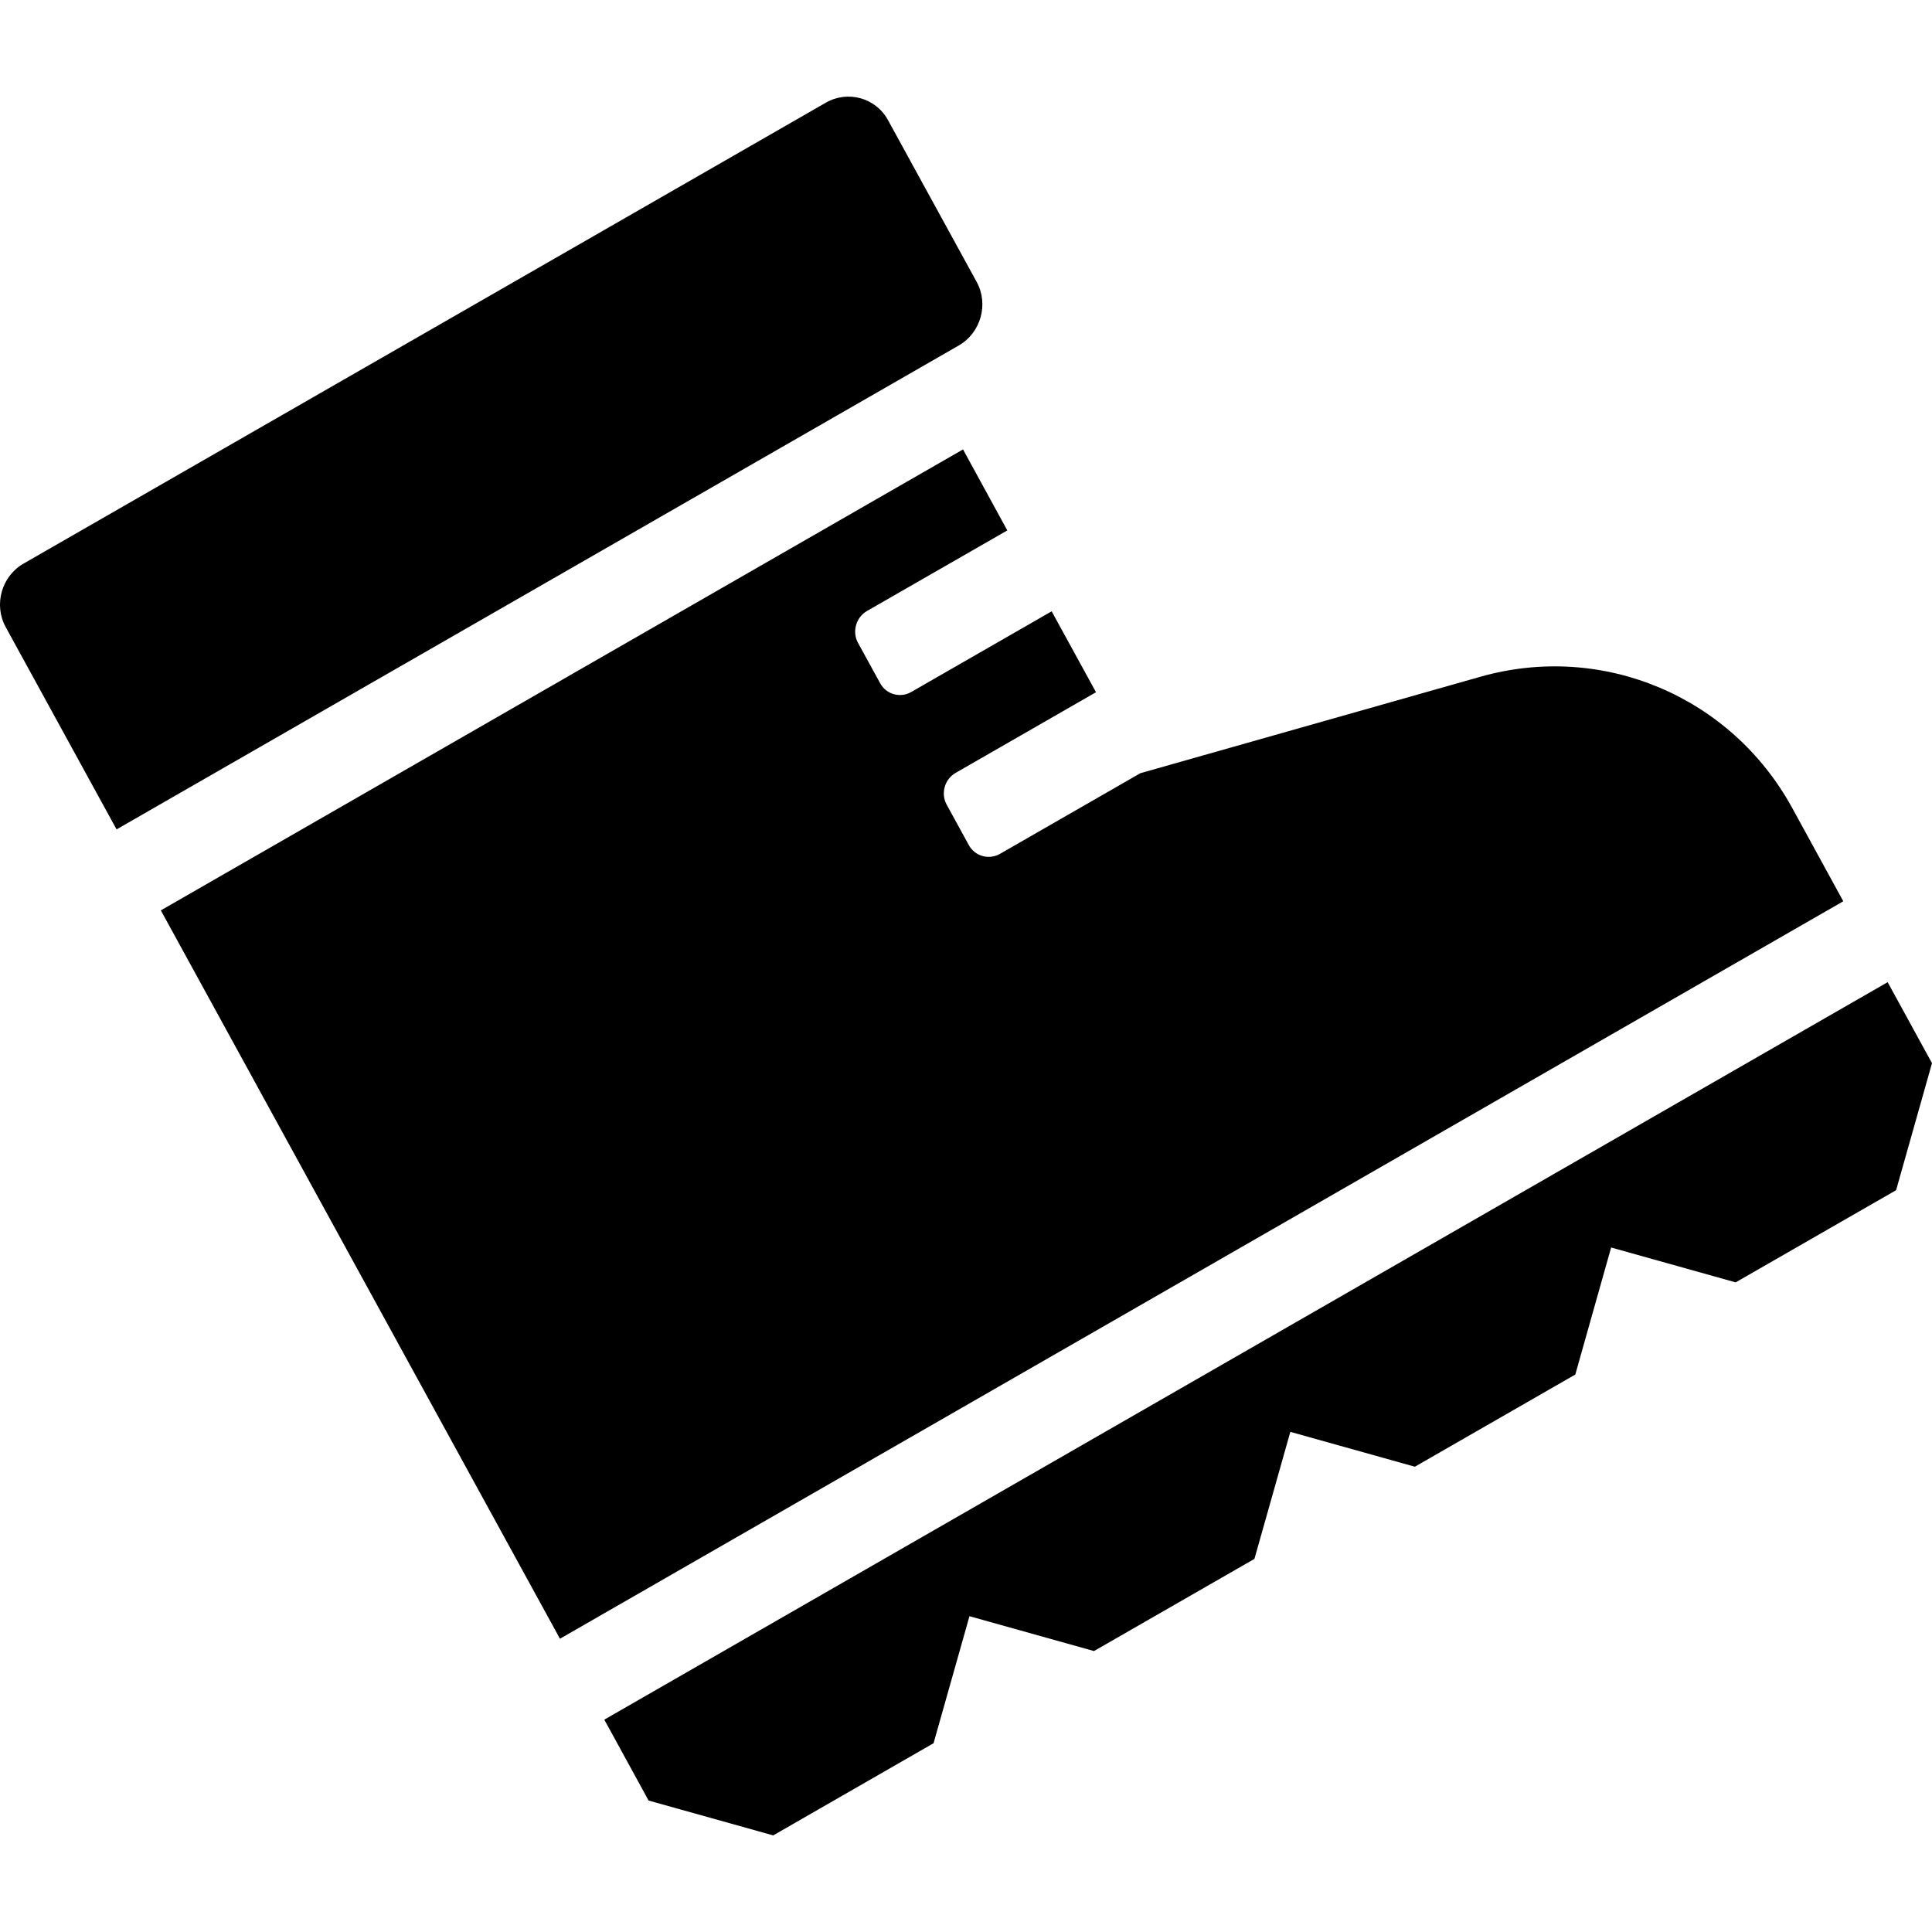
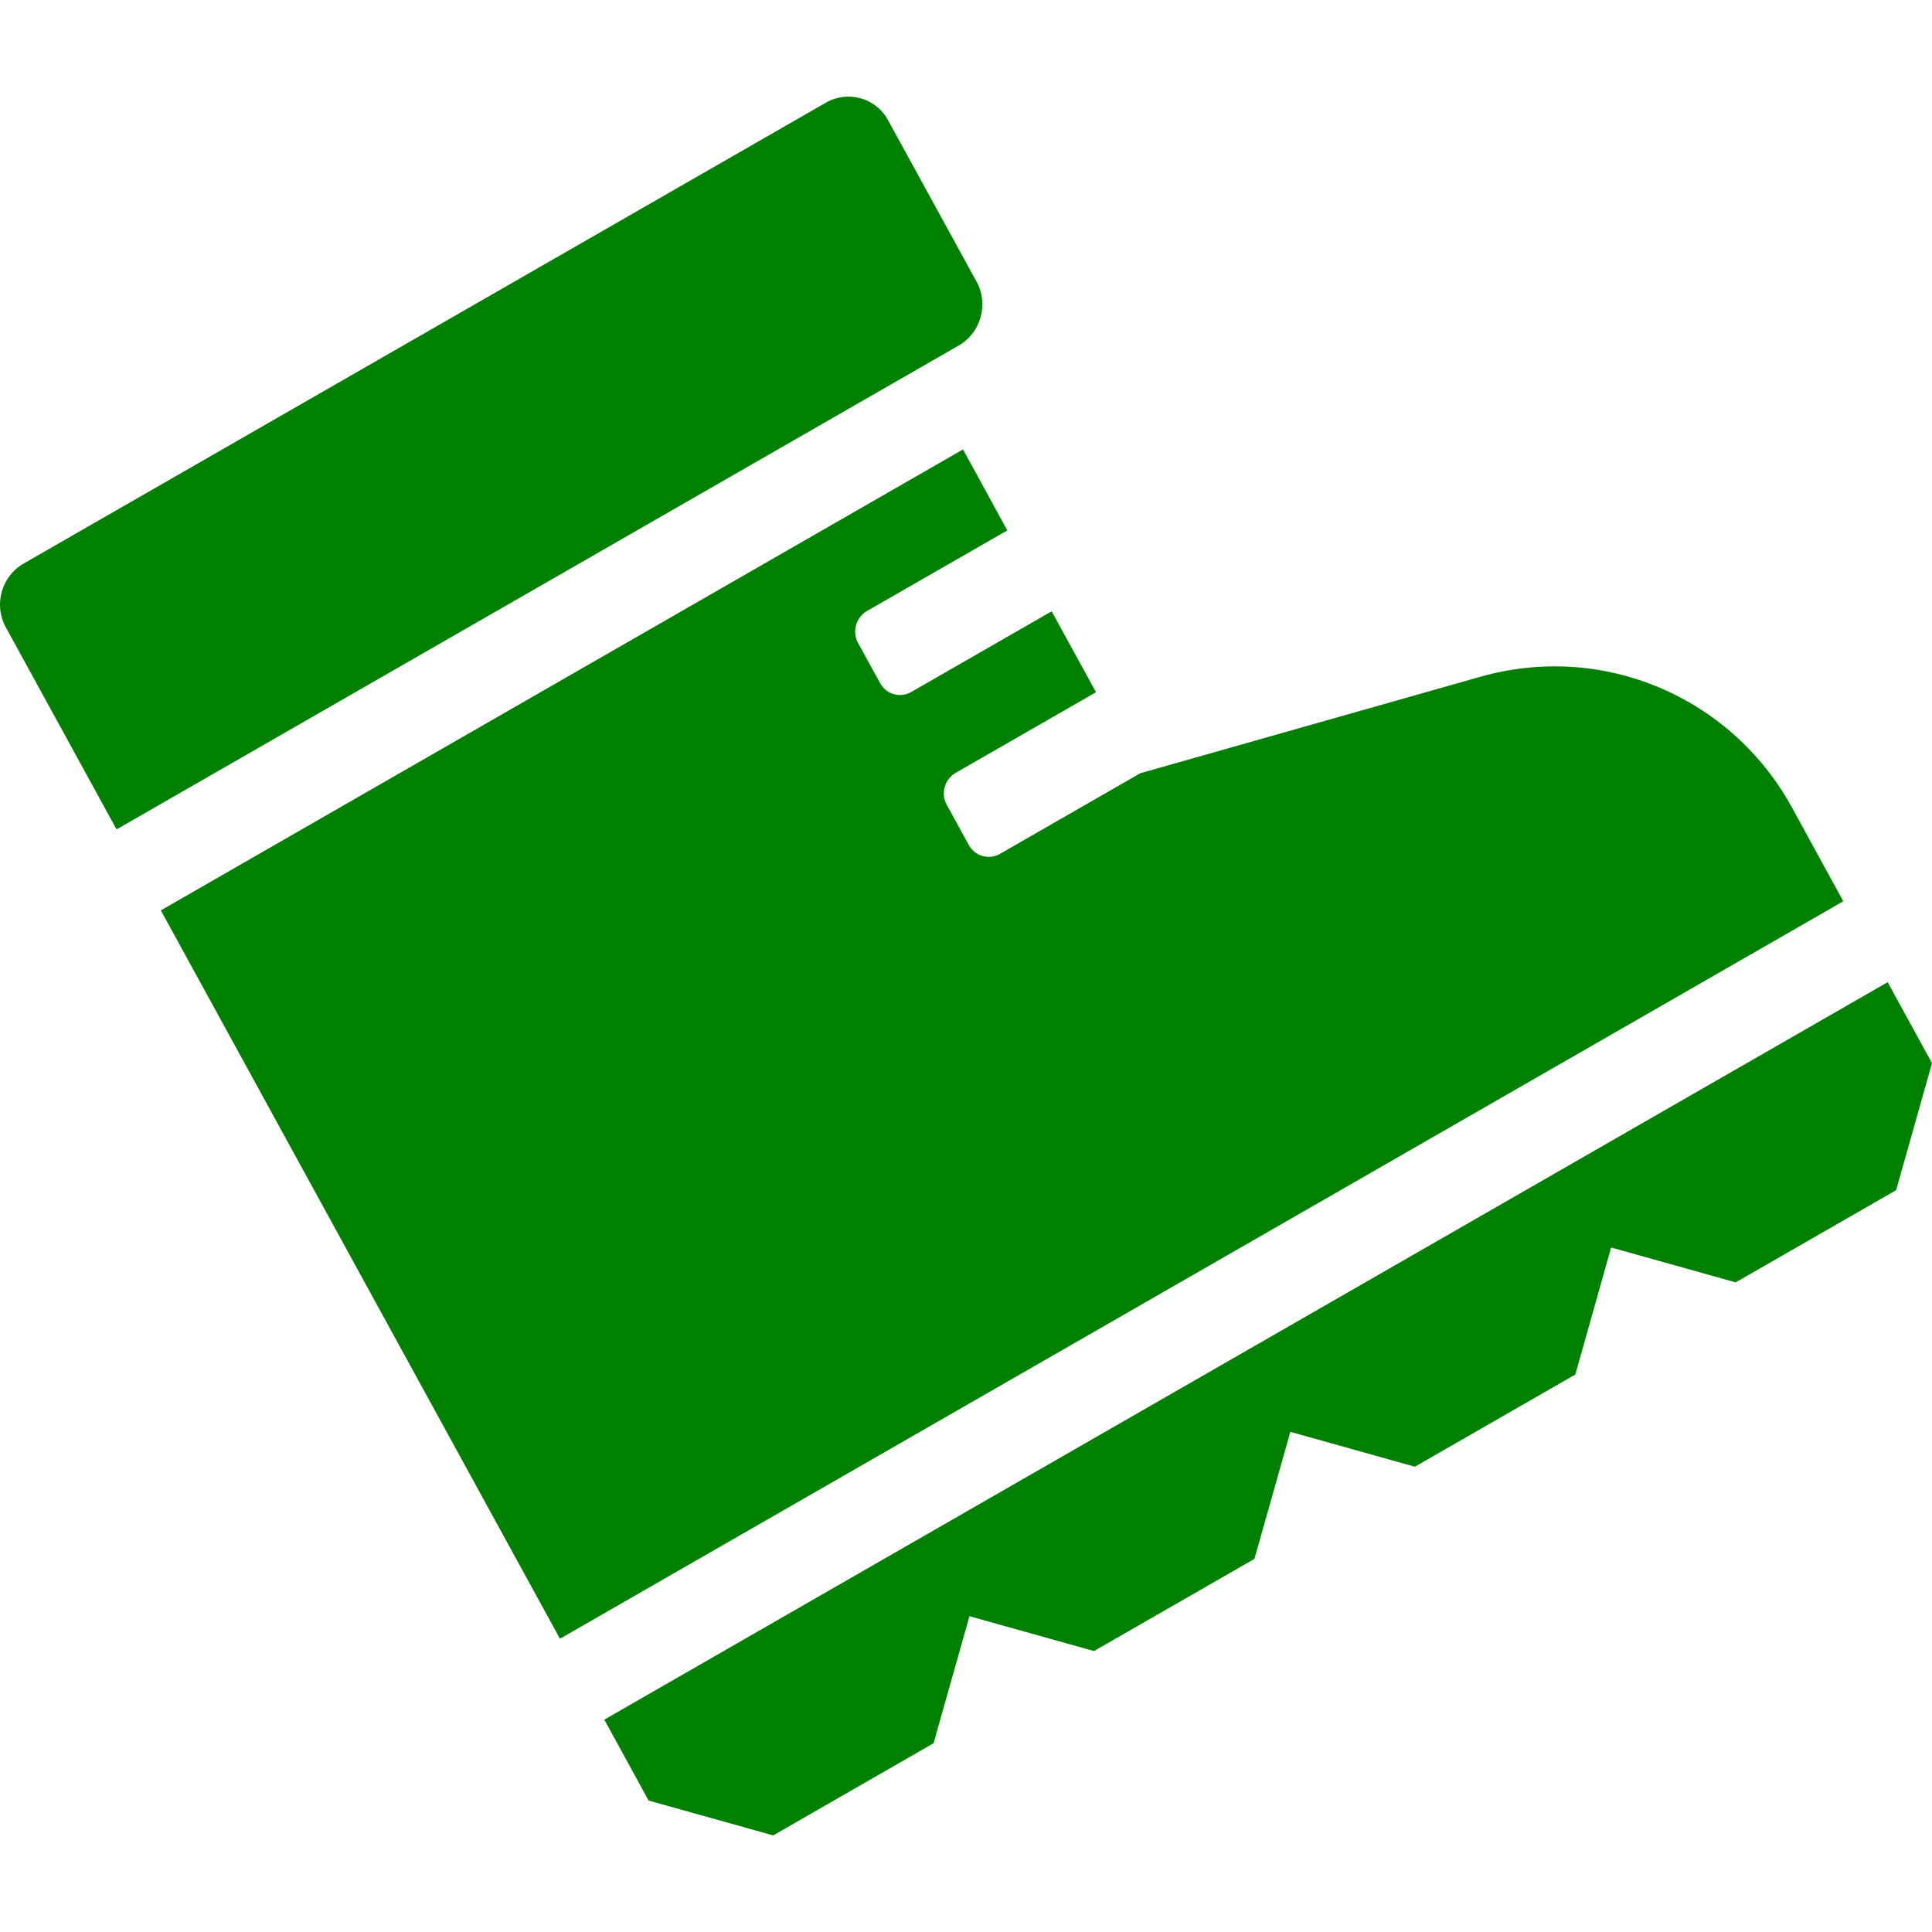
- <svg viewBox="0 0 24 24" class="hitagi__sc-1apuy4g-0 hmhZOG">
-   <path d="M8.057 22.367L9.605 22.8L11.597 21.655L12.043 20.077L13.59 20.51L15.583 19.365L16.029 17.787L17.576 18.22L19.569 17.075L20.014 15.497L21.561 15.93L23.554 14.785L24 13.207L23.449 12.201L7.507 21.362L8.057 22.367ZM12.133 3.503L11.031 1.492C10.88 1.215 10.532 1.118 10.258 1.276L0.293 7.001C0.019 7.158 -0.081 7.513 0.071 7.79L1.448 10.303L11.91 4.292C12.184 4.134 12.284 3.779 12.133 3.503ZM18.393 8.406L14.166 9.605L12.422 10.607C12.285 10.685 12.111 10.637 12.035 10.498L11.76 9.996C11.684 9.857 11.734 9.68 11.871 9.601L13.615 8.599L13.064 7.594L11.32 8.596C11.184 8.675 11.009 8.626 10.934 8.488L10.658 7.985C10.583 7.847 10.633 7.669 10.77 7.59L12.513 6.589L11.963 5.583L1.998 11.309L6.956 20.357L22.898 11.196L22.262 10.034C21.502 8.648 19.907 7.978 18.393 8.406Z" />
+ <svg viewBox="0 0 24 24">
+   <path fill="green" d="M8.057 22.367L9.605 22.8L11.597 21.655L12.043 20.077L13.59 20.51L15.583 19.365L16.029 17.787L17.576 18.22L19.569 17.075L20.014 15.497L21.561 15.93L23.554 14.785L24 13.207L23.449 12.201L7.507 21.362L8.057 22.367ZM12.133 3.503L11.031 1.492C10.88 1.215 10.532 1.118 10.258 1.276L0.293 7.001C0.019 7.158 -0.081 7.513 0.071 7.79L1.448 10.303L11.91 4.292C12.184 4.134 12.284 3.779 12.133 3.503ZM18.393 8.406L14.166 9.605L12.422 10.607C12.285 10.685 12.111 10.637 12.035 10.498L11.76 9.996C11.684 9.857 11.734 9.68 11.871 9.601L13.615 8.599L13.064 7.594L11.32 8.596C11.184 8.675 11.009 8.626 10.934 8.488L10.658 7.985C10.583 7.847 10.633 7.669 10.77 7.59L12.513 6.589L11.963 5.583L1.998 11.309L6.956 20.357L22.898 11.196L22.262 10.034C21.502 8.648 19.907 7.978 18.393 8.406Z" />
</svg>
